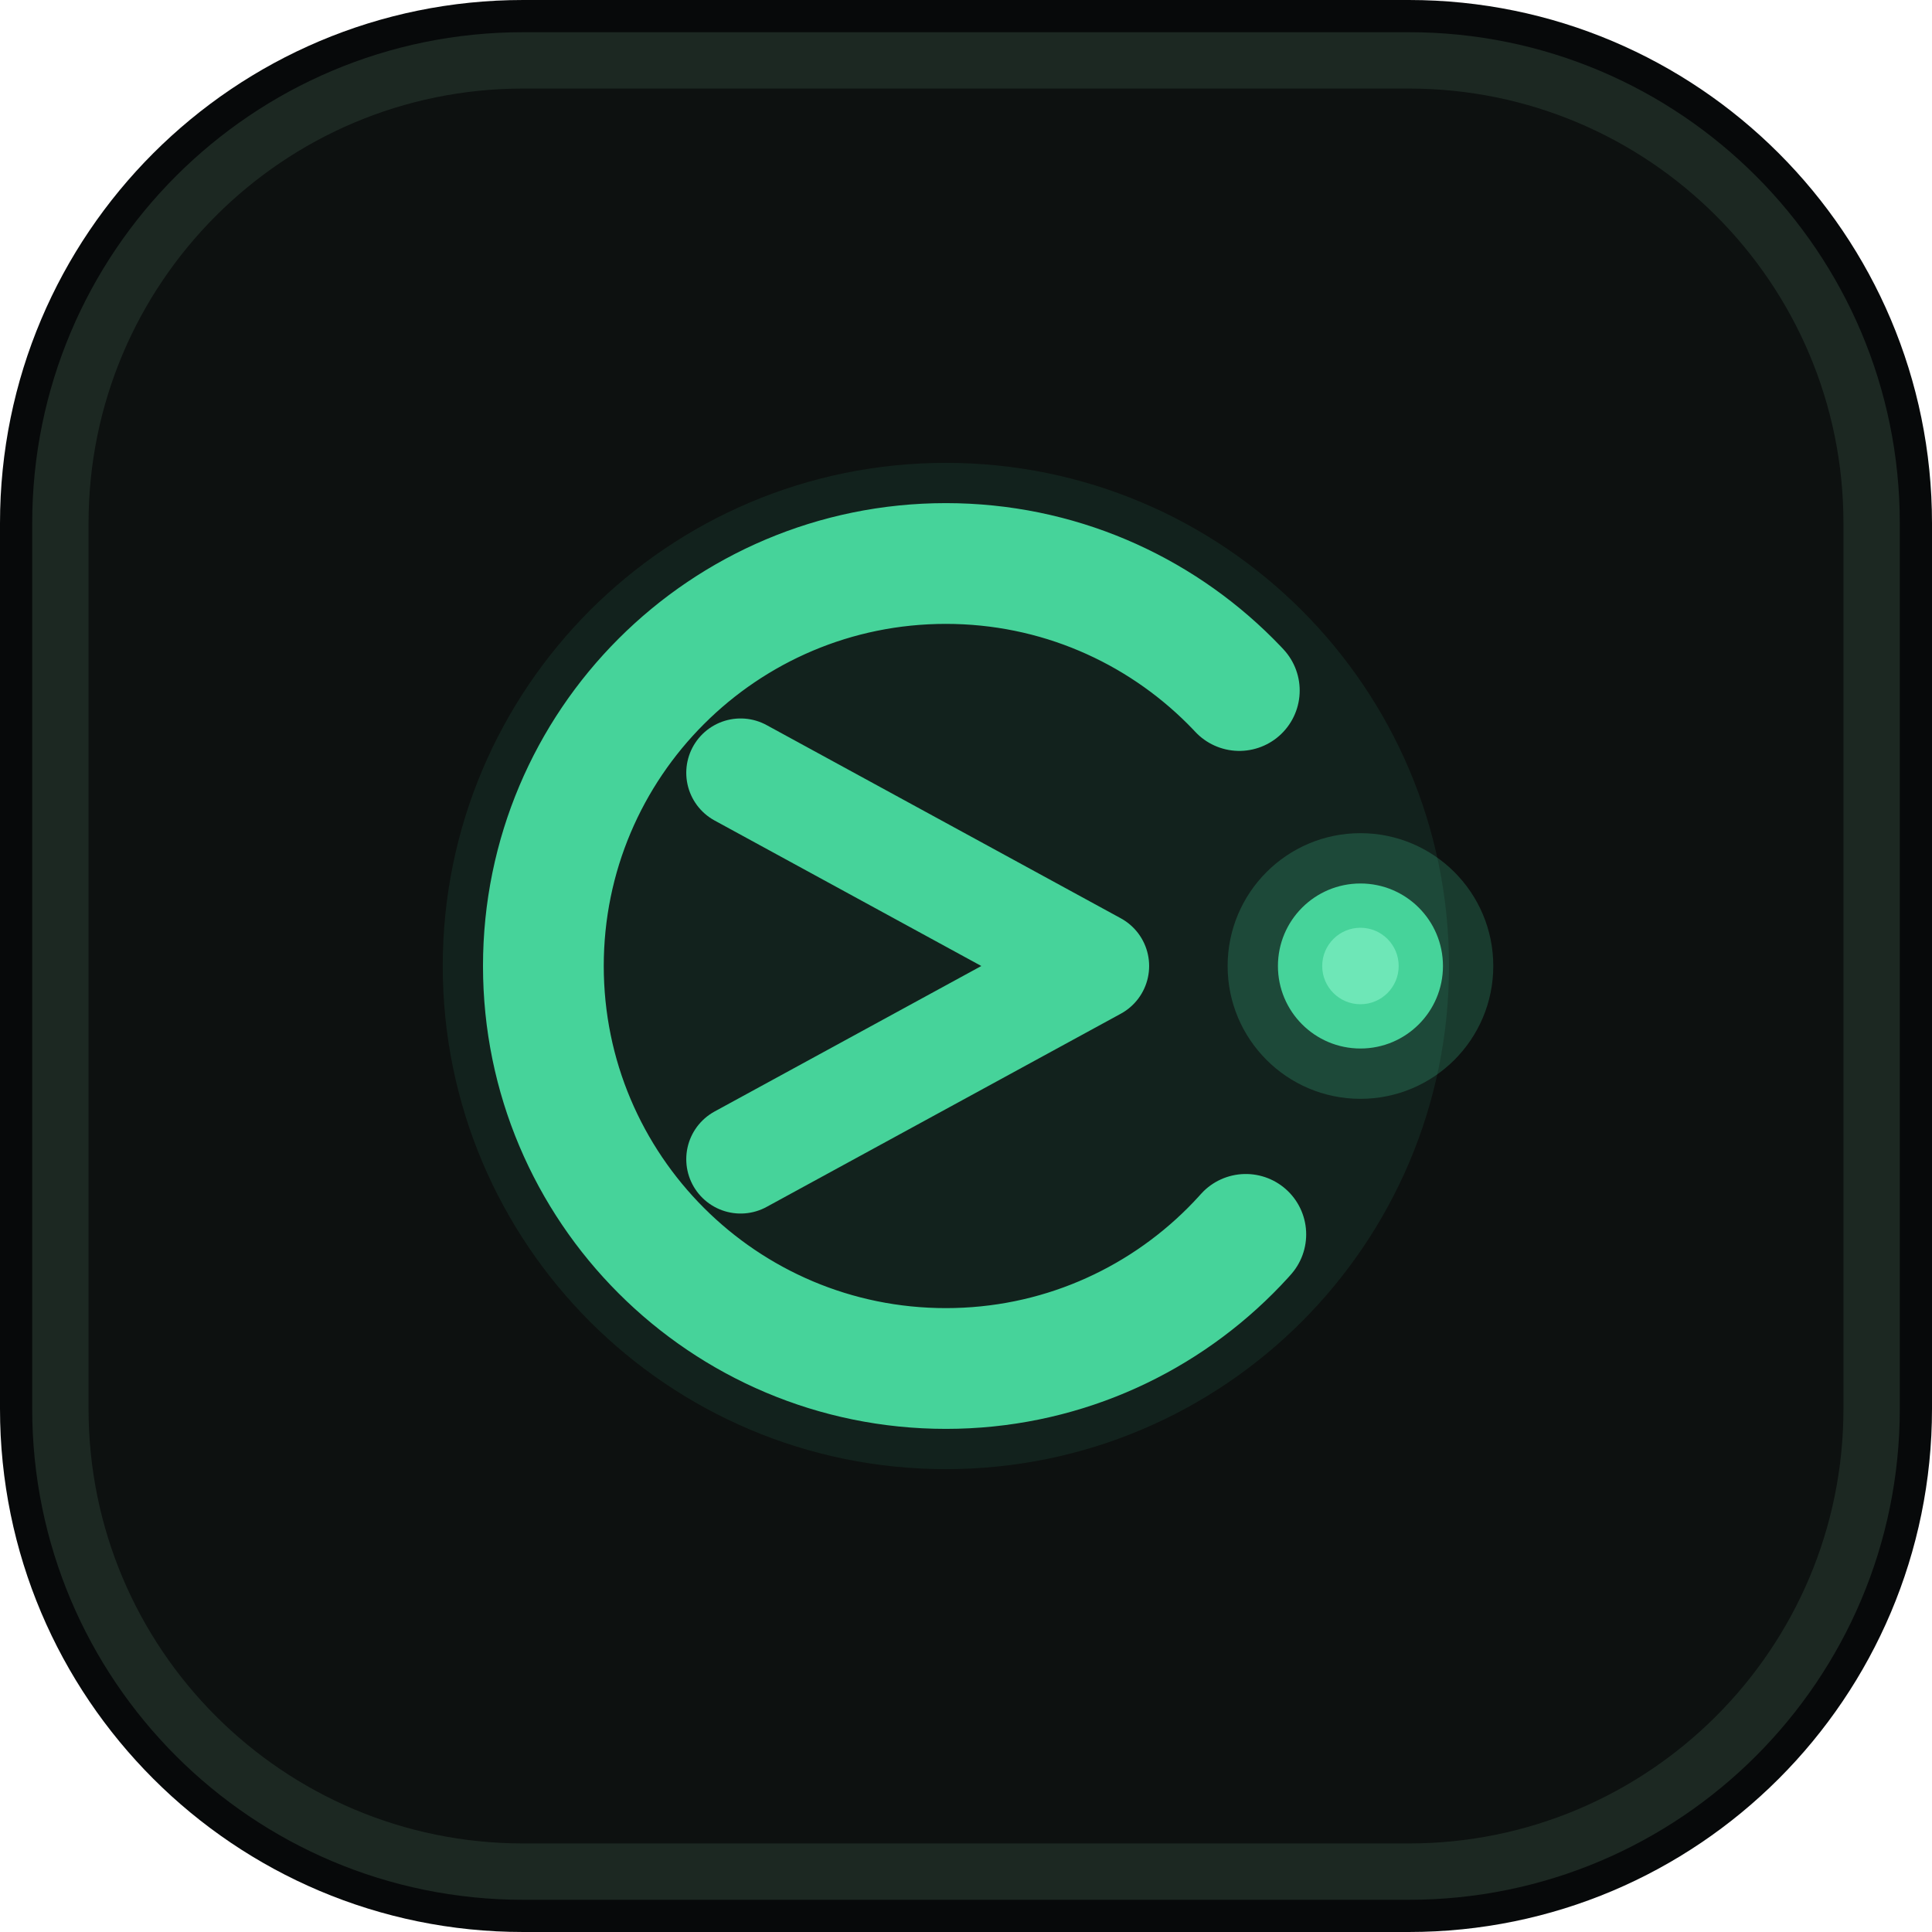
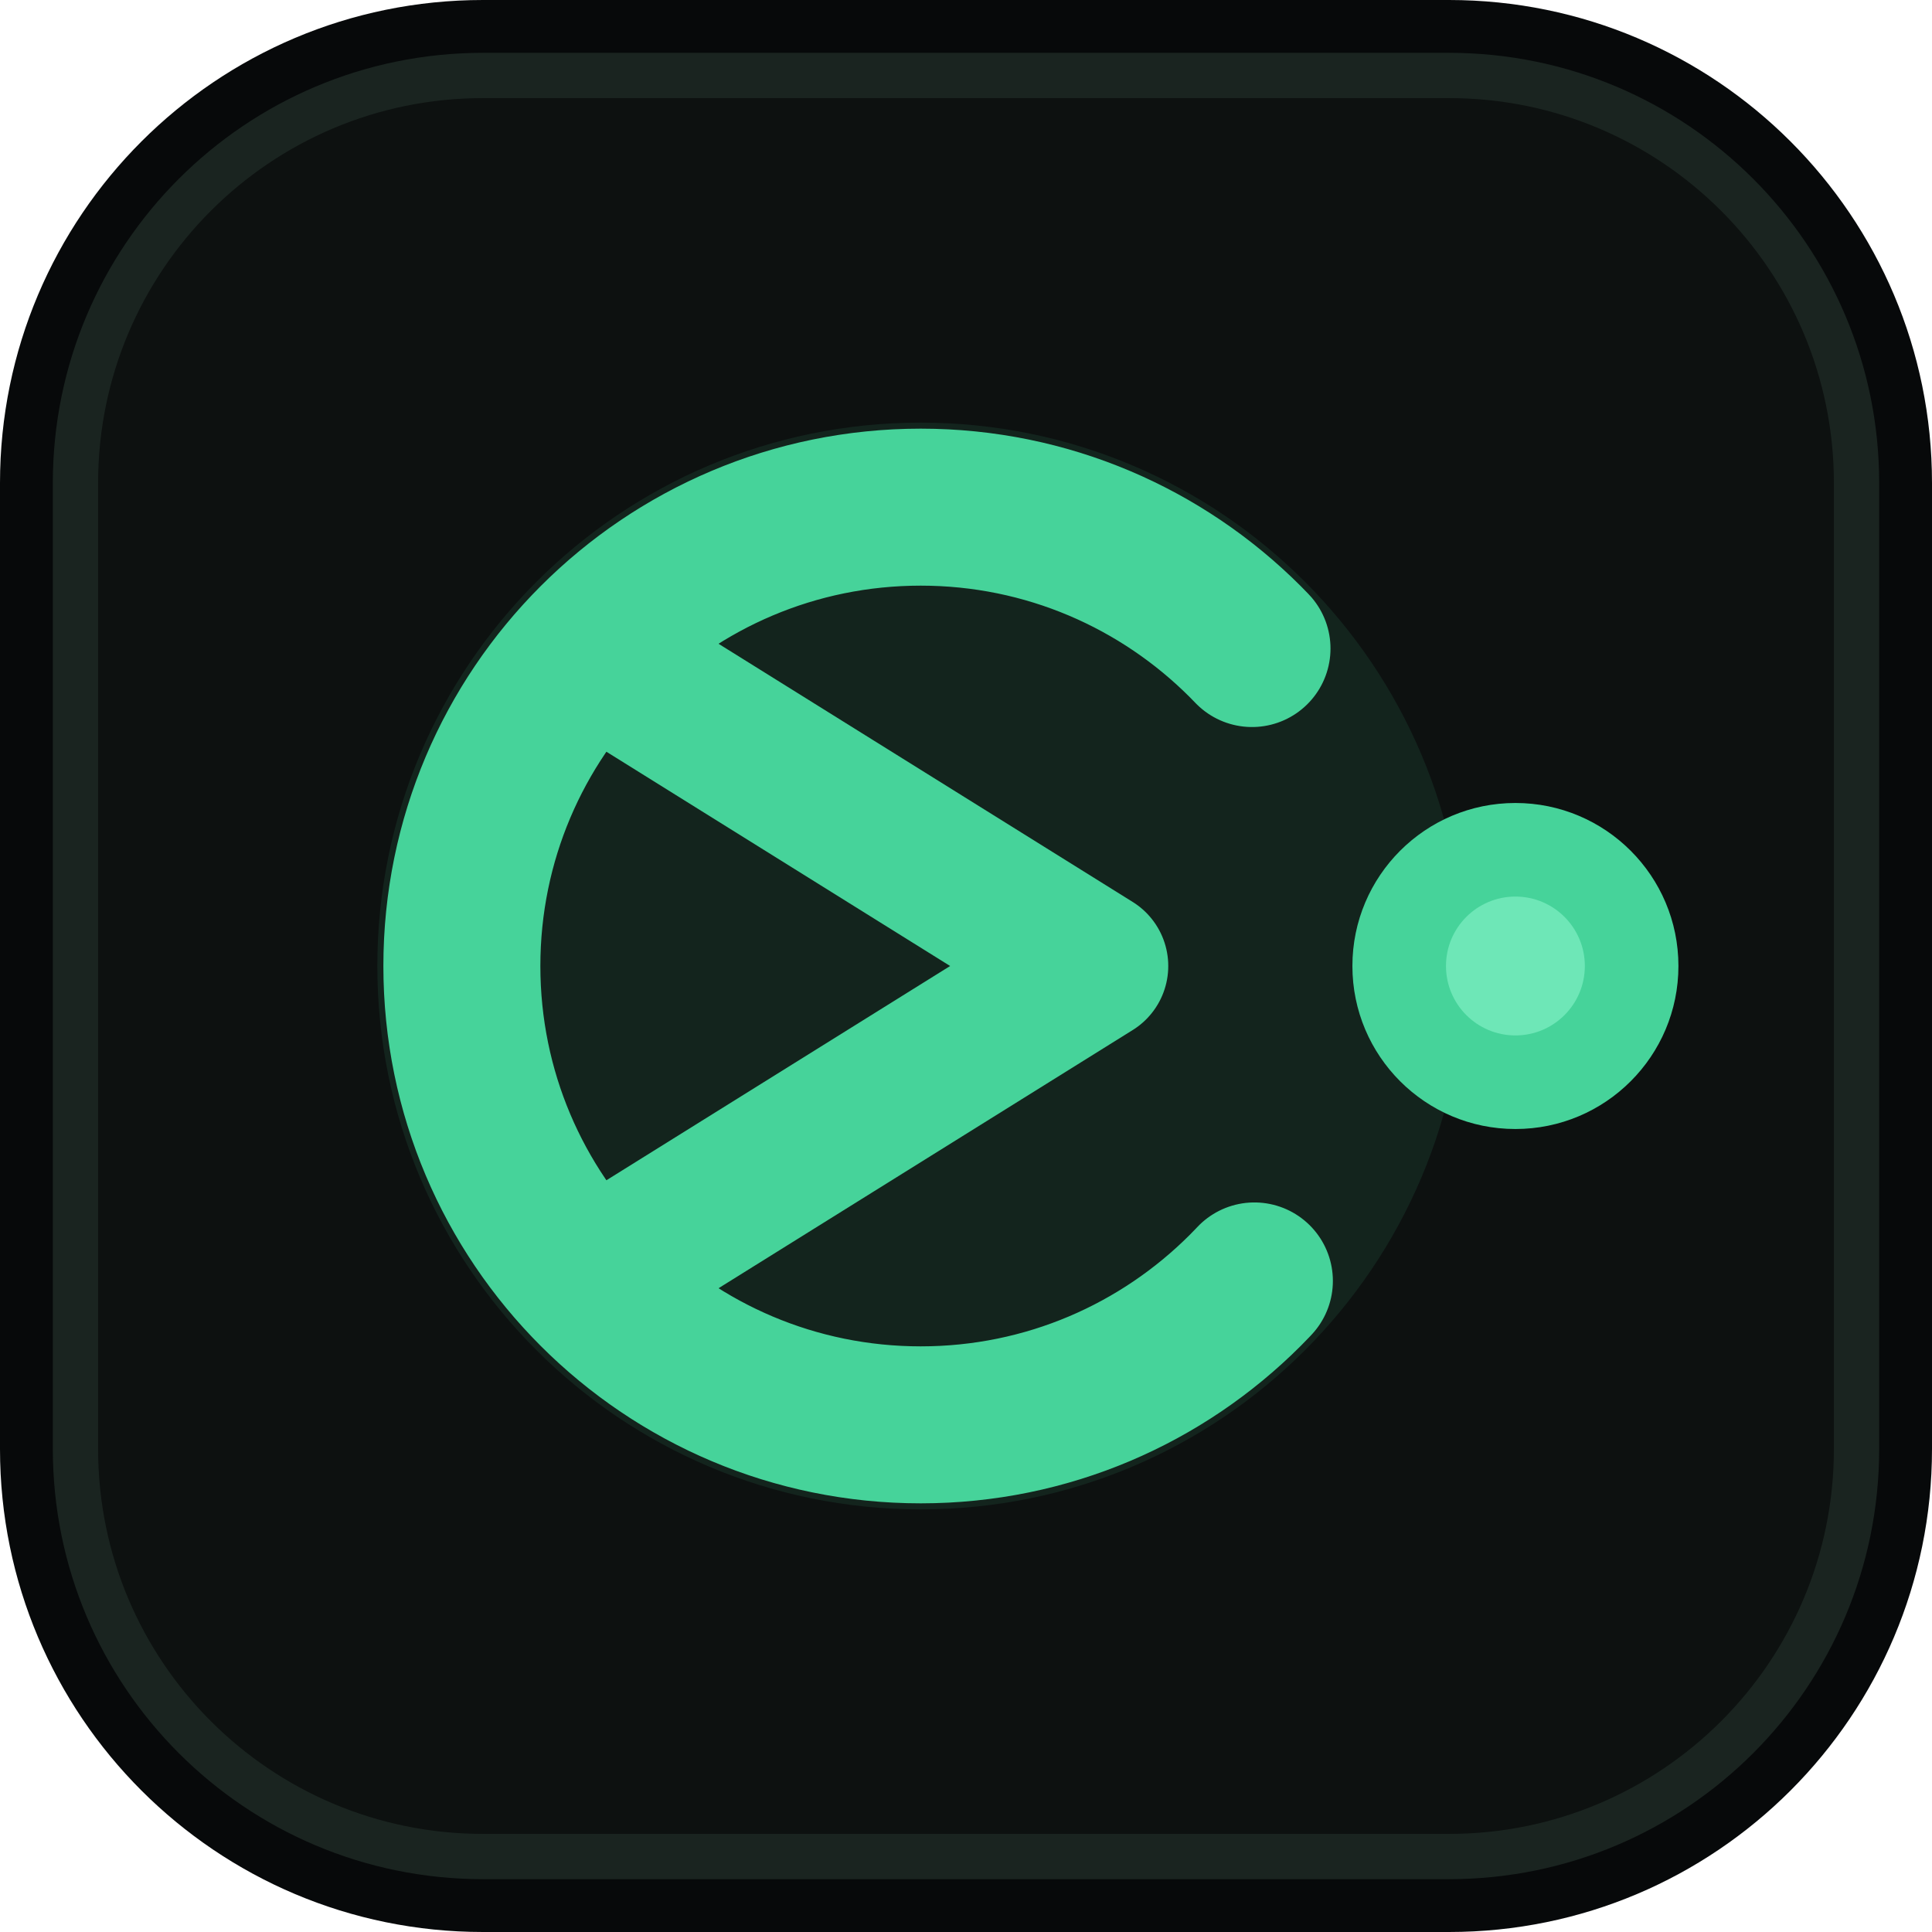
- <svg xmlns="http://www.w3.org/2000/svg" viewBox="0 0 48 48" fill="none">
-   <rect width="48" height="48" rx="13" fill="#07090a" />
-   <rect x="1.5" y="1.5" width="45" height="45" rx="11.5" fill="#0d1110" stroke="#1c2822" stroke-width="1.4" />
-   <g transform="translate(8 8)">
-     <circle cx="15.5" cy="16" r="12.5" fill="#46d39a" opacity="0.09" />
-     <circle cx="15.5" cy="16" r="10" stroke="#46d39a" stroke-width="3" stroke-linecap="round" stroke-dasharray="48 14.6" stroke-dashoffset="-7.3" />
-     <path d="M10.4 11.2 L19.2 16 L10.4 20.8" stroke="#46d39a" stroke-width="2.7" stroke-linecap="round" stroke-linejoin="round" fill="none" />
-     <circle cx="25.8" cy="16" r="3.3" fill="#46d39a" opacity="0.22" />
-     <circle cx="25.8" cy="16" r="2.05" fill="#46d39a" />
-     <circle cx="25.8" cy="16" r="0.95" fill="#6ee7b7" />
-   </g>
+ <svg xmlns="http://www.w3.org/2000/svg" viewBox="0 0 64 64" fill="none">
+   <rect width="64" height="64" rx="16" fill="#07090a" />
+   <rect x="2.5" y="2.5" width="59" height="59" rx="13.5" fill="#0d1110" stroke="#1a2420" stroke-width="1.5" />
+   <circle cx="30.5" cy="32" r="18" fill="#46d39a" opacity="0.1" />
+   <circle cx="30.5" cy="32" r="15.2" stroke="#46d39a" stroke-width="5.2" stroke-linecap="round" stroke-dasharray="72.4 23" stroke-dashoffset="-11.5" />
+   <path d="M20.8 22.4 L36.2 32 L20.8 41.6" stroke="#46d39a" stroke-width="5" stroke-linecap="round" stroke-linejoin="round" fill="none" />
+   <circle cx="50.2" cy="32" r="5.4" fill="#46d39a" />
+   <circle cx="50.2" cy="32" r="2.3" fill="#6ee7b7" />
</svg>
